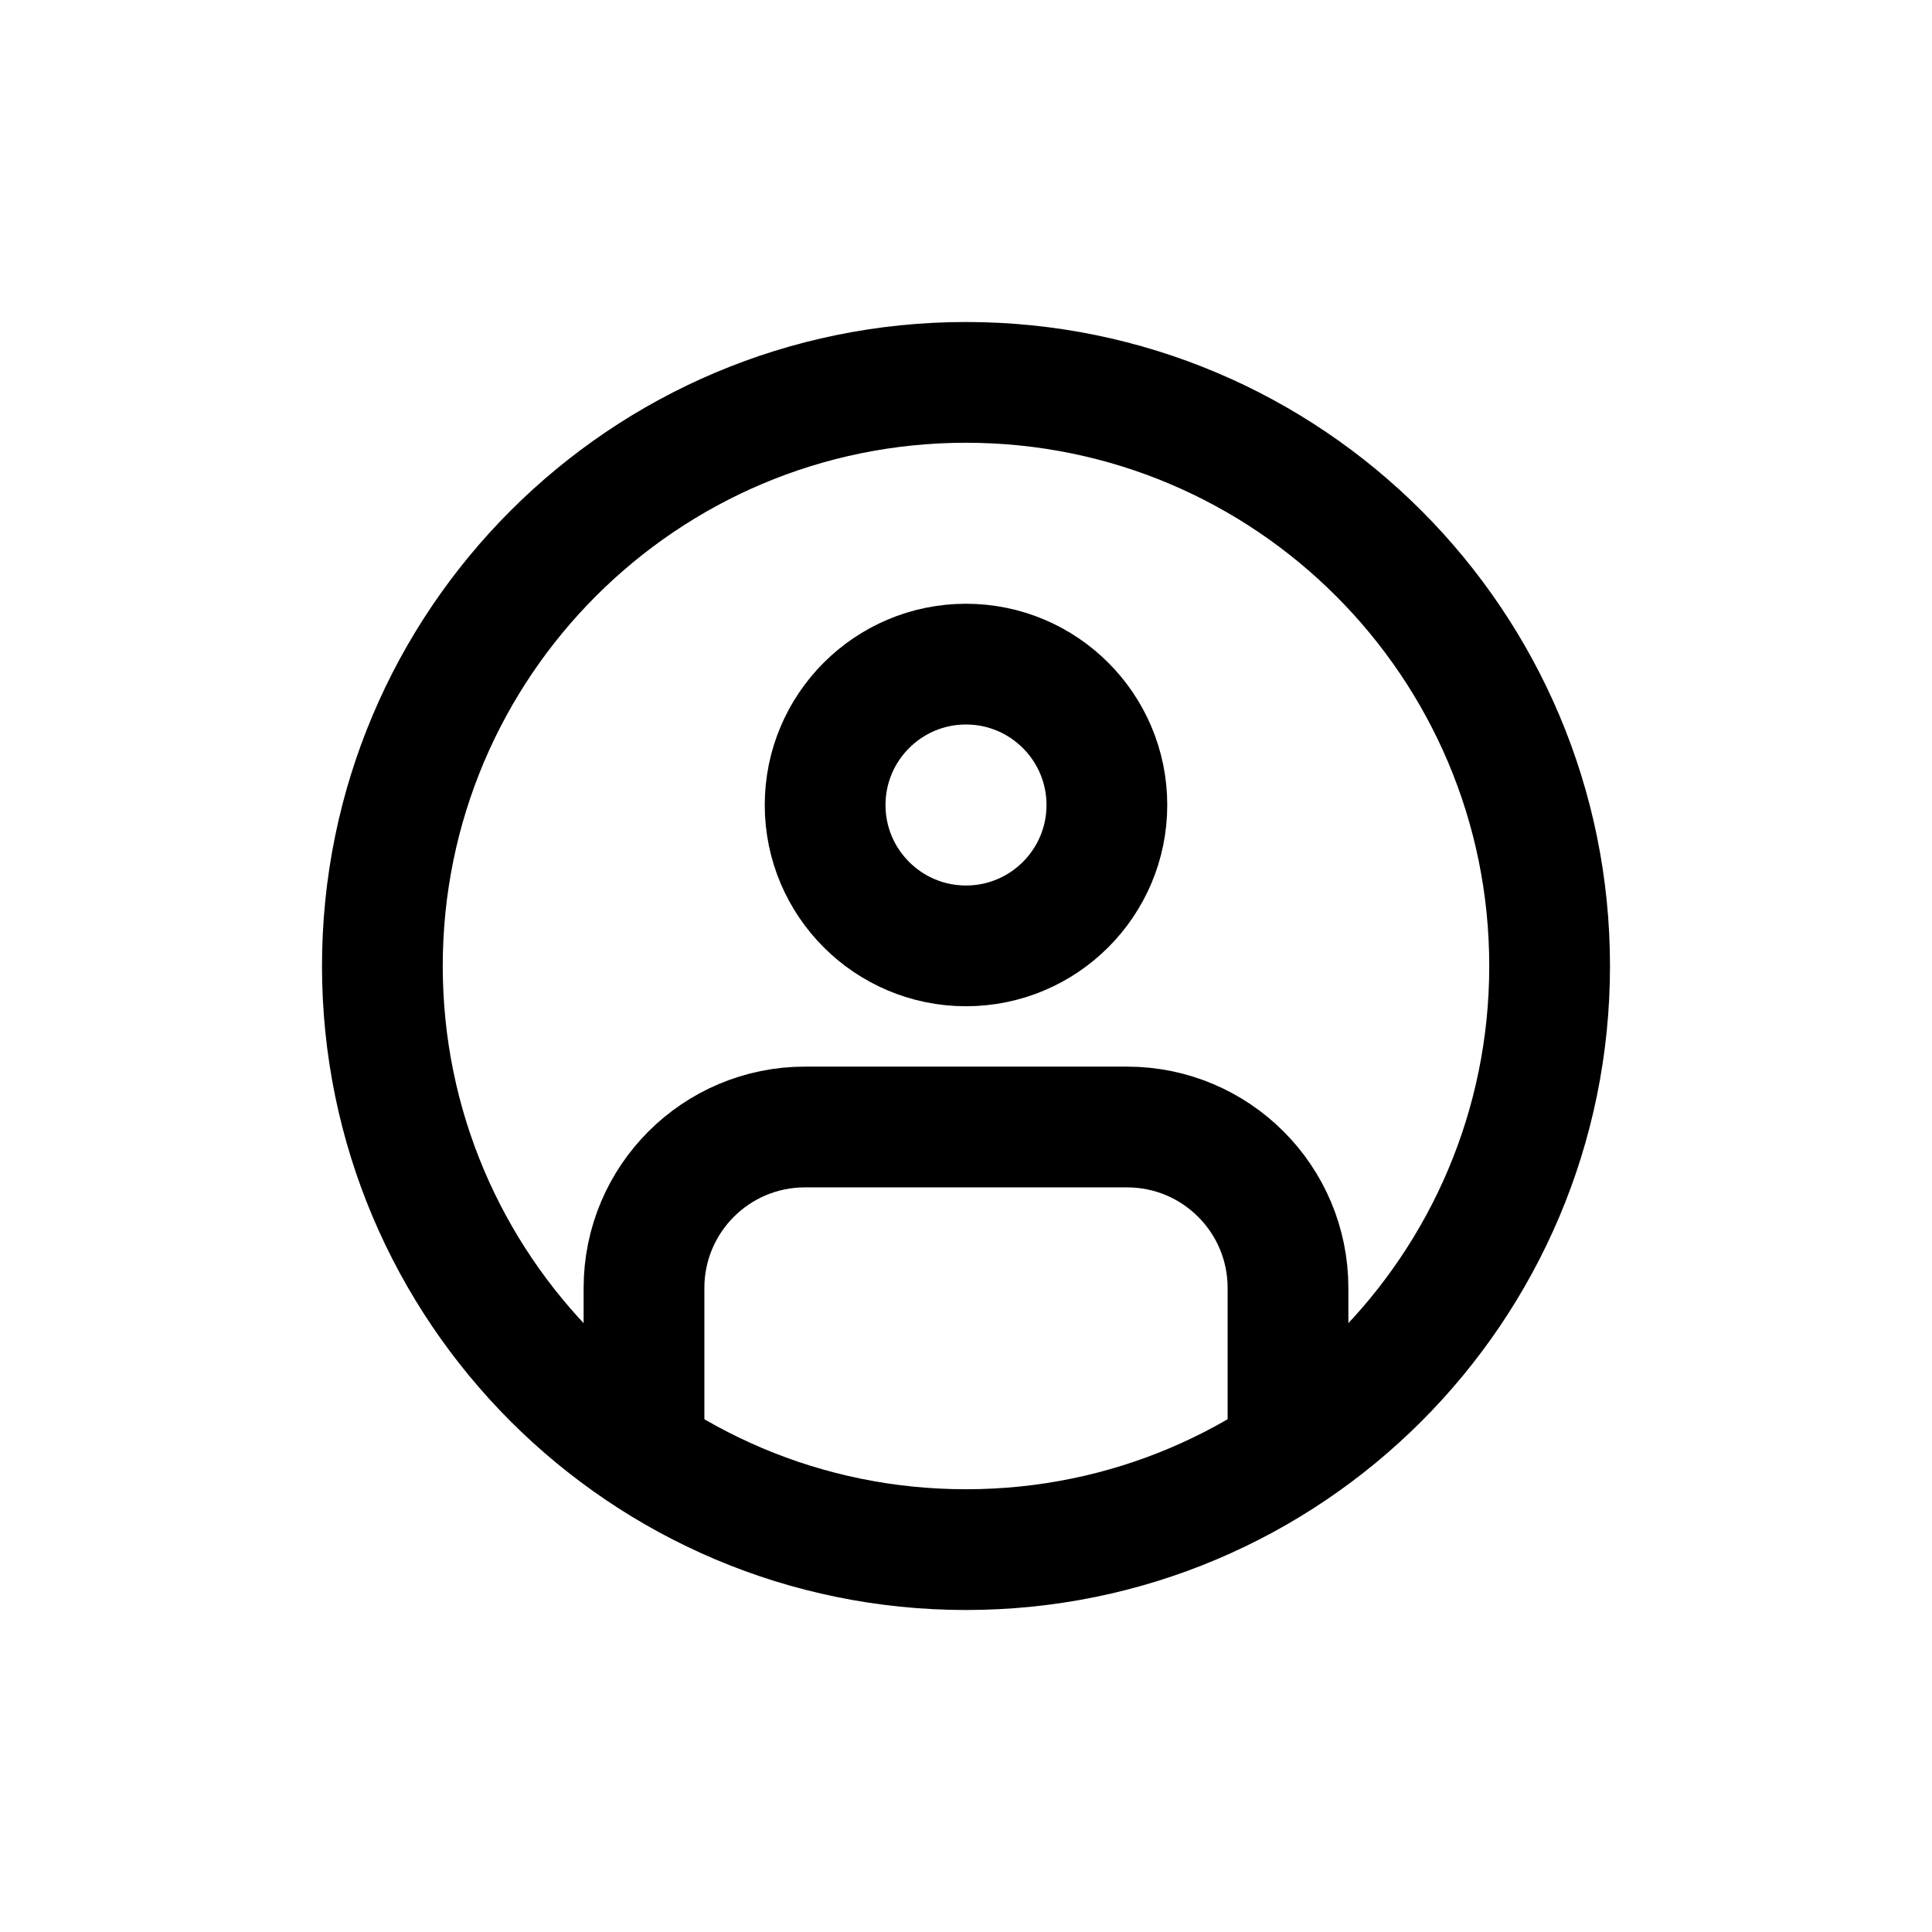
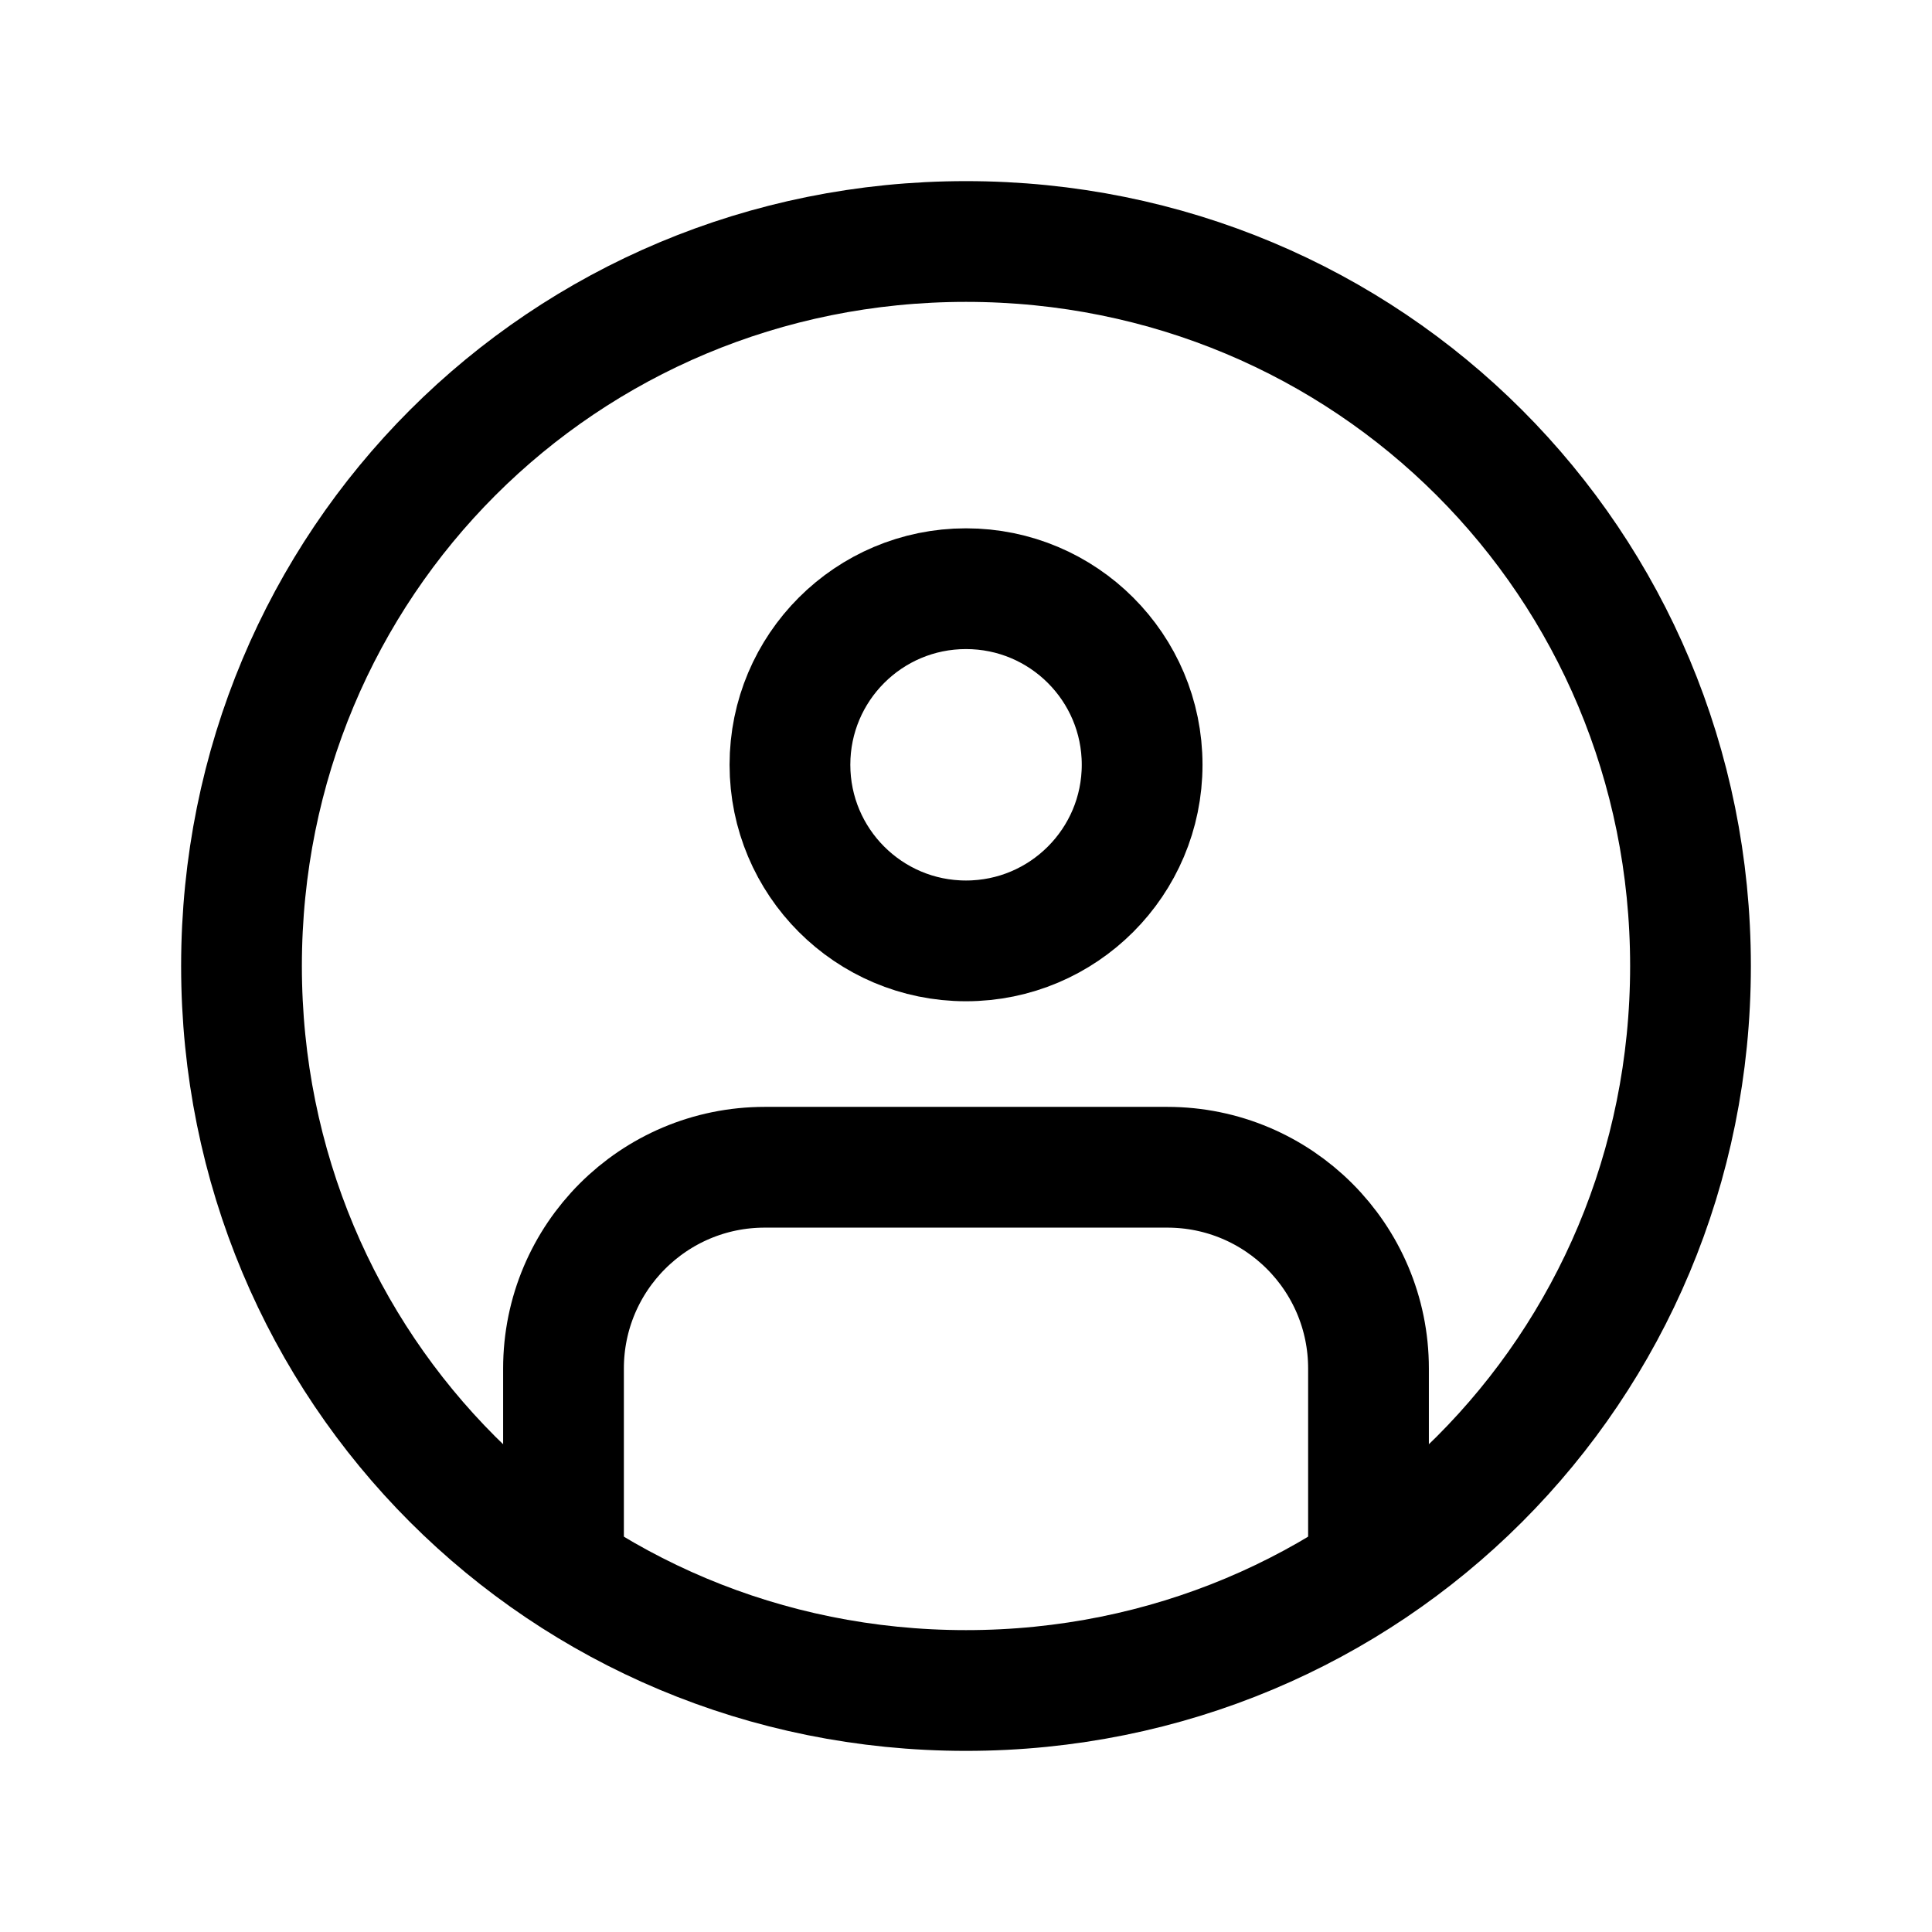
<svg xmlns="http://www.w3.org/2000/svg" viewBox="0 0 24 24" style="fill: none" stroke="currentColor" stroke-width="1.5">
-   <path d="M8 18.048V16C8 14.895 8.895 14 10 14H14C15.105 14 16 14.895 16 16V18.048" />
-   <path d="M12 4.75C7.996 4.75 4.75 7.996 4.75 12C4.75 16.004 7.996 19.25 12 19.25C16.004 19.25 19.25 16.004 19.25 12C19.25 7.996 16.004 4.75 12 4.75Z" stroke-linejoin="round" />
-   <path d="M13.75 10C13.75 10.966 12.966 11.75 12 11.75C11.034 11.75 10.25 10.966 10.25 10C10.25 9.034 11.034 8.25 12 8.25C12.966 8.25 13.75 9.034 13.75 10Z" />
+   <path d="M7 19.5V17C7 15.619 8.119 14.5 9.5 14.5H14.5C15.881 14.5 17 15.619 17 17V19.5" />
+   <path d="M12 3C6.995 3 3 6.995 3 12C3 17.005 6.995 21 12 21C17.005 21 21 17.005 21 12C21 6.995 17.005 3 12 3Z" stroke-linejoin="round" />
+   <path d="M14.188 9.5C14.188 10.708 13.208 11.688 12 11.688C10.792 11.688 9.813 10.708 9.813 9.5C9.813 8.292 10.792 7.313 12 7.313C13.208 7.313 14.188 8.292 14.188 9.5Z" />
</svg>
